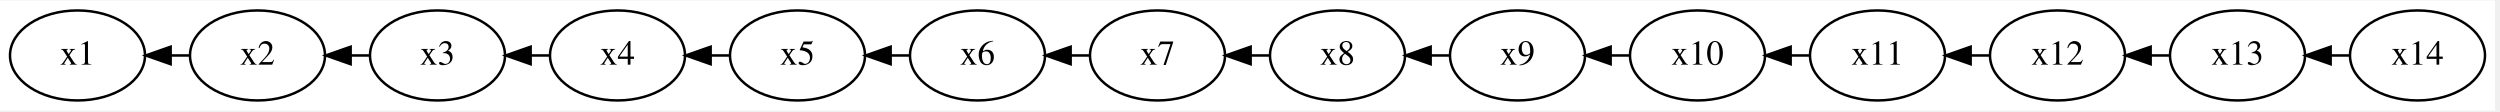
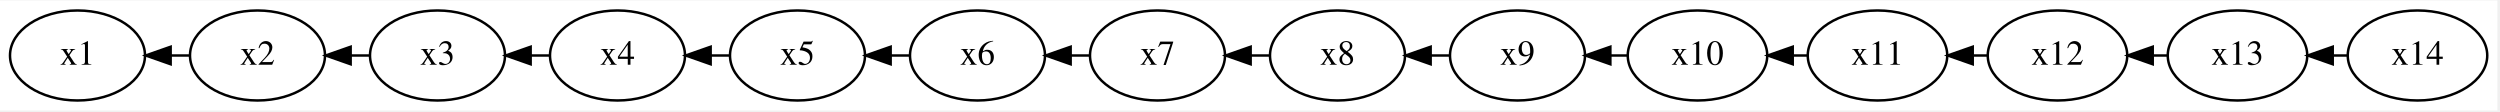
- <svg xmlns="http://www.w3.org/2000/svg" width="360pt" height="16pt" viewBox="0.00 0.00 360.00 15.87">
+ <svg xmlns="http://www.w3.org/2000/svg" width="360pt" height="16pt" viewBox="0.00 0.00 360.00 15.86">
  <g id="graph0" class="graph" transform="scale(0.36 0.36) rotate(0) translate(4 40)">
-     <polygon fill="white" stroke="transparent" points="-4,4 -4,-40 994,-40 994,4 -4,4" />
+     <polygon fill="white" stroke="transparent" points="-4,4 -4,-40 994.95,-40 994.95,4 -4,4" />
    <g id="node1" class="node">
      <ellipse fill="none" stroke="black" cx="27" cy="-18" rx="27" ry="18" />
      <text text-anchor="middle" x="27" y="-14.3" font-family="Times,serif" font-size="14.00">x1</text>
    </g>
    <g id="node2" class="node">
      <ellipse fill="none" stroke="black" cx="99" cy="-18" rx="27" ry="18" />
      <text text-anchor="middle" x="99" y="-14.3" font-family="Times,serif" font-size="14.00">x2</text>
    </g>
    <g id="edge13" class="edge">
      <path fill="none" stroke="black" d="M71.78,-18C69.36,-18 66.89,-18 64.4,-18" />
      <polygon fill="black" stroke="black" points="64.26,-14.5 54.26,-18 64.26,-21.5 64.26,-14.5" />
    </g>
    <g id="node3" class="node">
      <ellipse fill="none" stroke="black" cx="171" cy="-18" rx="27" ry="18" />
      <text text-anchor="middle" x="171" y="-14.3" font-family="Times,serif" font-size="14.00">x3</text>
    </g>
    <g id="edge12" class="edge">
      <path fill="none" stroke="black" d="M143.78,-18C141.36,-18 138.89,-18 136.4,-18" />
      <polygon fill="black" stroke="black" points="136.26,-14.5 126.26,-18 136.26,-21.5 136.26,-14.5" />
    </g>
    <g id="node4" class="node">
      <ellipse fill="none" stroke="black" cx="243" cy="-18" rx="27" ry="18" />
      <text text-anchor="middle" x="243" y="-14.3" font-family="Times,serif" font-size="14.00">x4</text>
    </g>
    <g id="edge11" class="edge">
      <path fill="none" stroke="black" d="M215.78,-18C213.36,-18 210.89,-18 208.4,-18" />
      <polygon fill="black" stroke="black" points="208.26,-14.5 198.26,-18 208.26,-21.5 208.26,-14.5" />
    </g>
    <g id="node5" class="node">
      <ellipse fill="none" stroke="black" cx="315" cy="-18" rx="27" ry="18" />
      <text text-anchor="middle" x="315" y="-14.3" font-family="Times,serif" font-size="14.00">x5</text>
    </g>
    <g id="edge10" class="edge">
      <path fill="none" stroke="black" d="M287.78,-18C285.36,-18 282.89,-18 280.4,-18" />
      <polygon fill="black" stroke="black" points="280.26,-14.5 270.26,-18 280.26,-21.5 280.26,-14.5" />
    </g>
    <g id="node6" class="node">
      <ellipse fill="none" stroke="black" cx="387" cy="-18" rx="27" ry="18" />
      <text text-anchor="middle" x="387" y="-14.3" font-family="Times,serif" font-size="14.00">x6</text>
    </g>
    <g id="edge9" class="edge">
      <path fill="none" stroke="black" d="M359.78,-18C357.36,-18 354.89,-18 352.4,-18" />
      <polygon fill="black" stroke="black" points="352.26,-14.5 342.26,-18 352.26,-21.5 352.26,-14.5" />
    </g>
    <g id="node7" class="node">
      <ellipse fill="none" stroke="black" cx="459" cy="-18" rx="27" ry="18" />
      <text text-anchor="middle" x="459" y="-14.3" font-family="Times,serif" font-size="14.00">x7</text>
    </g>
    <g id="edge8" class="edge">
      <path fill="none" stroke="black" d="M431.78,-18C429.36,-18 426.89,-18 424.4,-18" />
      <polygon fill="black" stroke="black" points="424.26,-14.5 414.26,-18 424.26,-21.5 424.26,-14.5" />
    </g>
    <g id="node8" class="node">
      <ellipse fill="none" stroke="black" cx="531" cy="-18" rx="27" ry="18" />
      <text text-anchor="middle" x="531" y="-14.3" font-family="Times,serif" font-size="14.00">x8</text>
    </g>
    <g id="edge7" class="edge">
      <path fill="none" stroke="black" d="M503.78,-18C501.36,-18 498.89,-18 496.4,-18" />
      <polygon fill="black" stroke="black" points="496.26,-14.5 486.26,-18 496.26,-21.5 496.26,-14.5" />
    </g>
    <g id="node9" class="node">
      <ellipse fill="none" stroke="black" cx="603" cy="-18" rx="27" ry="18" />
      <text text-anchor="middle" x="603" y="-14.3" font-family="Times,serif" font-size="14.00">x9</text>
    </g>
    <g id="edge6" class="edge">
      <path fill="none" stroke="black" d="M575.78,-18C573.36,-18 570.89,-18 568.4,-18" />
      <polygon fill="black" stroke="black" points="568.26,-14.5 558.26,-18 568.26,-21.5 568.26,-14.5" />
    </g>
    <g id="node10" class="node">
-       <ellipse fill="none" stroke="black" cx="675" cy="-18" rx="27" ry="18" />
+       <ellipse fill="none" stroke="black" cx="675" cy="-18" rx="27.9" ry="18" />
      <text text-anchor="middle" x="675" y="-14.3" font-family="Times,serif" font-size="14.00">x10</text>
    </g>
    <g id="edge5" class="edge">
-       <path fill="none" stroke="black" d="M647.78,-18C645.36,-18 642.89,-18 640.4,-18" />
-       <polygon fill="black" stroke="black" points="640.26,-14.5 630.26,-18 640.26,-21.5 640.26,-14.5" />
+       <path fill="none" stroke="black" d="M646.96,-18C644.8,-18 642.6,-18 640.39,-18" />
+       <polygon fill="black" stroke="black" points="640.14,-14.5 630.14,-18 640.14,-21.5 640.14,-14.5" />
    </g>
    <g id="node11" class="node">
-       <ellipse fill="none" stroke="black" cx="747" cy="-18" rx="27" ry="18" />
+       <ellipse fill="none" stroke="black" cx="747" cy="-18" rx="27.9" ry="18" />
      <text text-anchor="middle" x="747" y="-14.3" font-family="Times,serif" font-size="14.00">x11</text>
    </g>
    <g id="edge4" class="edge">
-       <path fill="none" stroke="black" d="M719.78,-18C717.36,-18 714.89,-18 712.4,-18" />
-       <polygon fill="black" stroke="black" points="712.26,-14.5 702.26,-18 712.26,-21.5 712.26,-14.5" />
+       <path fill="none" stroke="black" d="M718.96,-18C717.17,-18 715.35,-18 713.52,-18" />
+       <polygon fill="black" stroke="black" points="713.09,-14.5 703.09,-18 713.09,-21.5 713.09,-14.5" />
    </g>
    <g id="node12" class="node">
-       <ellipse fill="none" stroke="black" cx="819" cy="-18" rx="27" ry="18" />
+       <ellipse fill="none" stroke="black" cx="819" cy="-18" rx="27.9" ry="18" />
      <text text-anchor="middle" x="819" y="-14.3" font-family="Times,serif" font-size="14.00">x12</text>
    </g>
    <g id="edge3" class="edge">
-       <path fill="none" stroke="black" d="M791.78,-18C789.36,-18 786.89,-18 784.4,-18" />
-       <polygon fill="black" stroke="black" points="784.26,-14.5 774.26,-18 784.26,-21.5 784.26,-14.5" />
+       <path fill="none" stroke="black" d="M790.96,-18C789.17,-18 787.35,-18 785.52,-18" />
+       <polygon fill="black" stroke="black" points="785.09,-14.5 775.09,-18 785.09,-21.5 785.09,-14.5" />
    </g>
    <g id="node13" class="node">
-       <ellipse fill="none" stroke="black" cx="891" cy="-18" rx="27" ry="18" />
+       <ellipse fill="none" stroke="black" cx="891" cy="-18" rx="27.9" ry="18" />
      <text text-anchor="middle" x="891" y="-14.3" font-family="Times,serif" font-size="14.00">x13</text>
    </g>
    <g id="edge2" class="edge">
-       <path fill="none" stroke="black" d="M863.78,-18C861.36,-18 858.89,-18 856.4,-18" />
-       <polygon fill="black" stroke="black" points="856.26,-14.5 846.26,-18 856.26,-21.5 856.26,-14.5" />
+       <path fill="none" stroke="black" d="M862.96,-18C861.17,-18 859.35,-18 857.52,-18" />
+       <polygon fill="black" stroke="black" points="857.09,-14.5 847.09,-18 857.09,-21.5 857.09,-14.5" />
    </g>
    <g id="node14" class="node">
-       <ellipse fill="none" stroke="black" cx="963" cy="-18" rx="27" ry="18" />
+       <ellipse fill="none" stroke="black" cx="963" cy="-18" rx="27.9" ry="18" />
      <text text-anchor="middle" x="963" y="-14.3" font-family="Times,serif" font-size="14.00">x14</text>
    </g>
    <g id="edge1" class="edge">
-       <path fill="none" stroke="black" d="M935.78,-18C933.36,-18 930.89,-18 928.4,-18" />
-       <polygon fill="black" stroke="black" points="928.26,-14.5 918.26,-18 928.26,-21.5 928.26,-14.5" />
+       <path fill="none" stroke="black" d="M934.96,-18C933.17,-18 931.35,-18 929.52,-18" />
+       <polygon fill="black" stroke="black" points="929.09,-14.5 919.09,-18 929.09,-21.5 929.09,-14.5" />
    </g>
  </g>
</svg>
